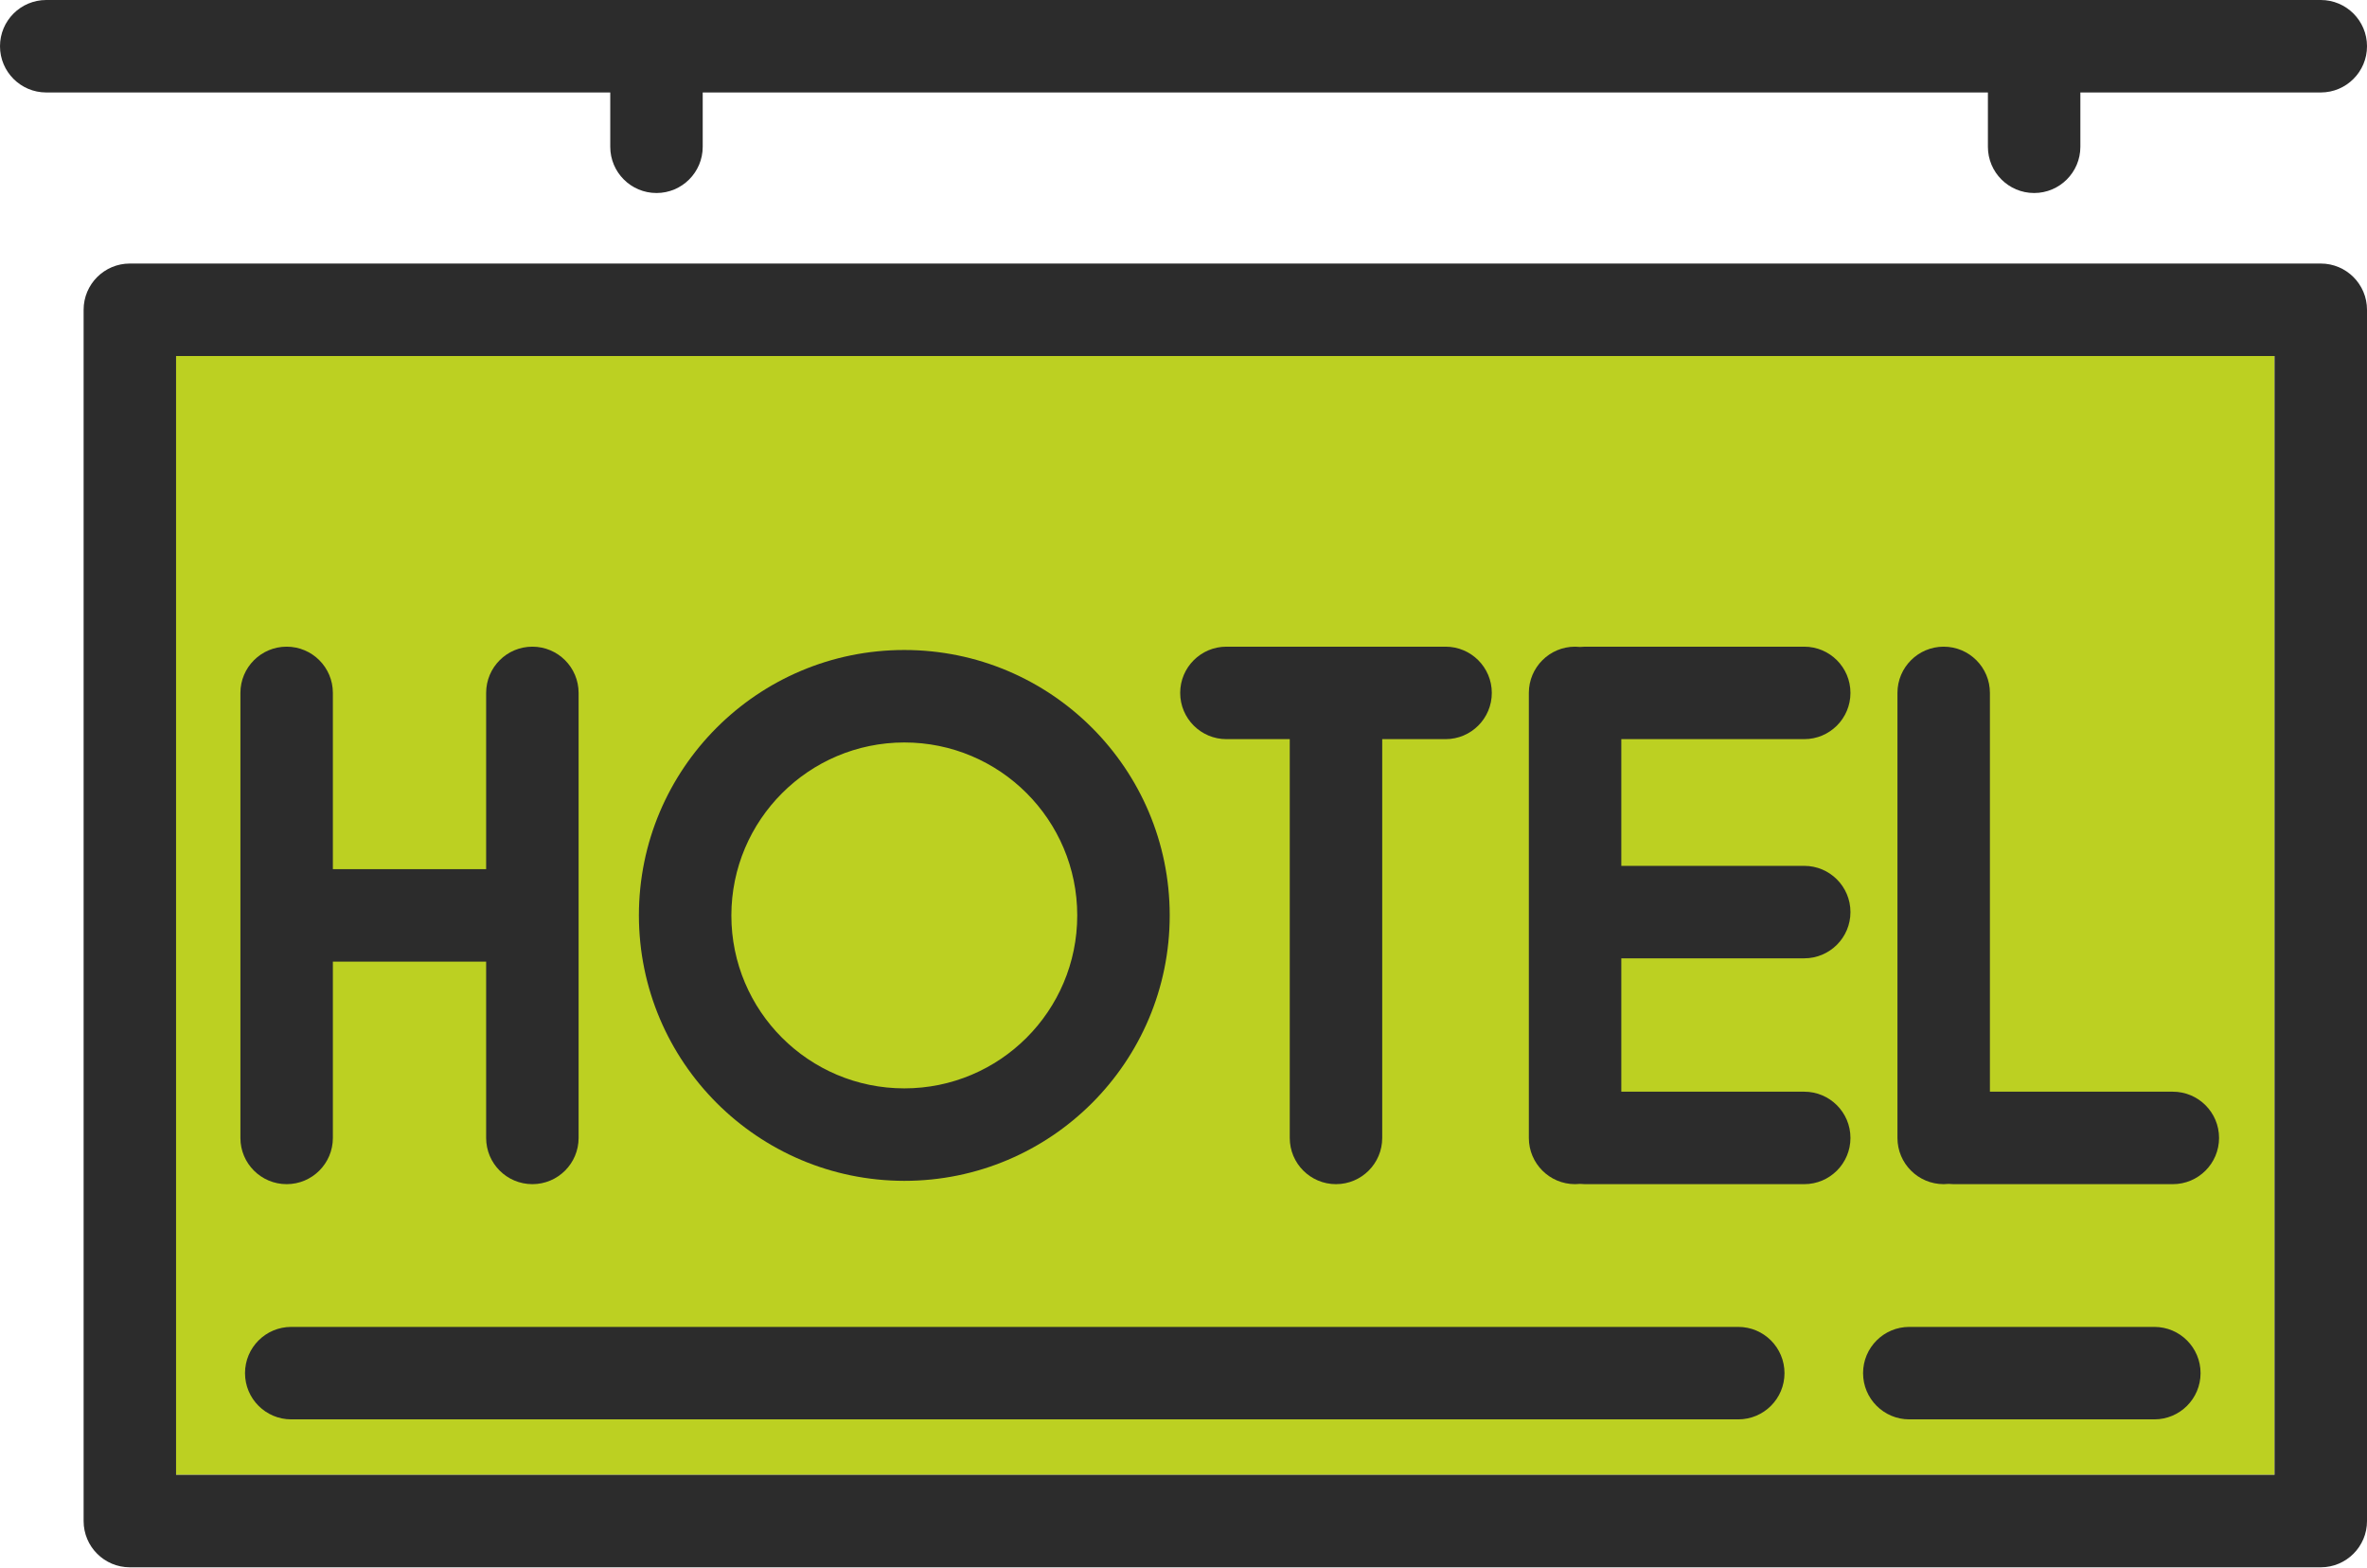
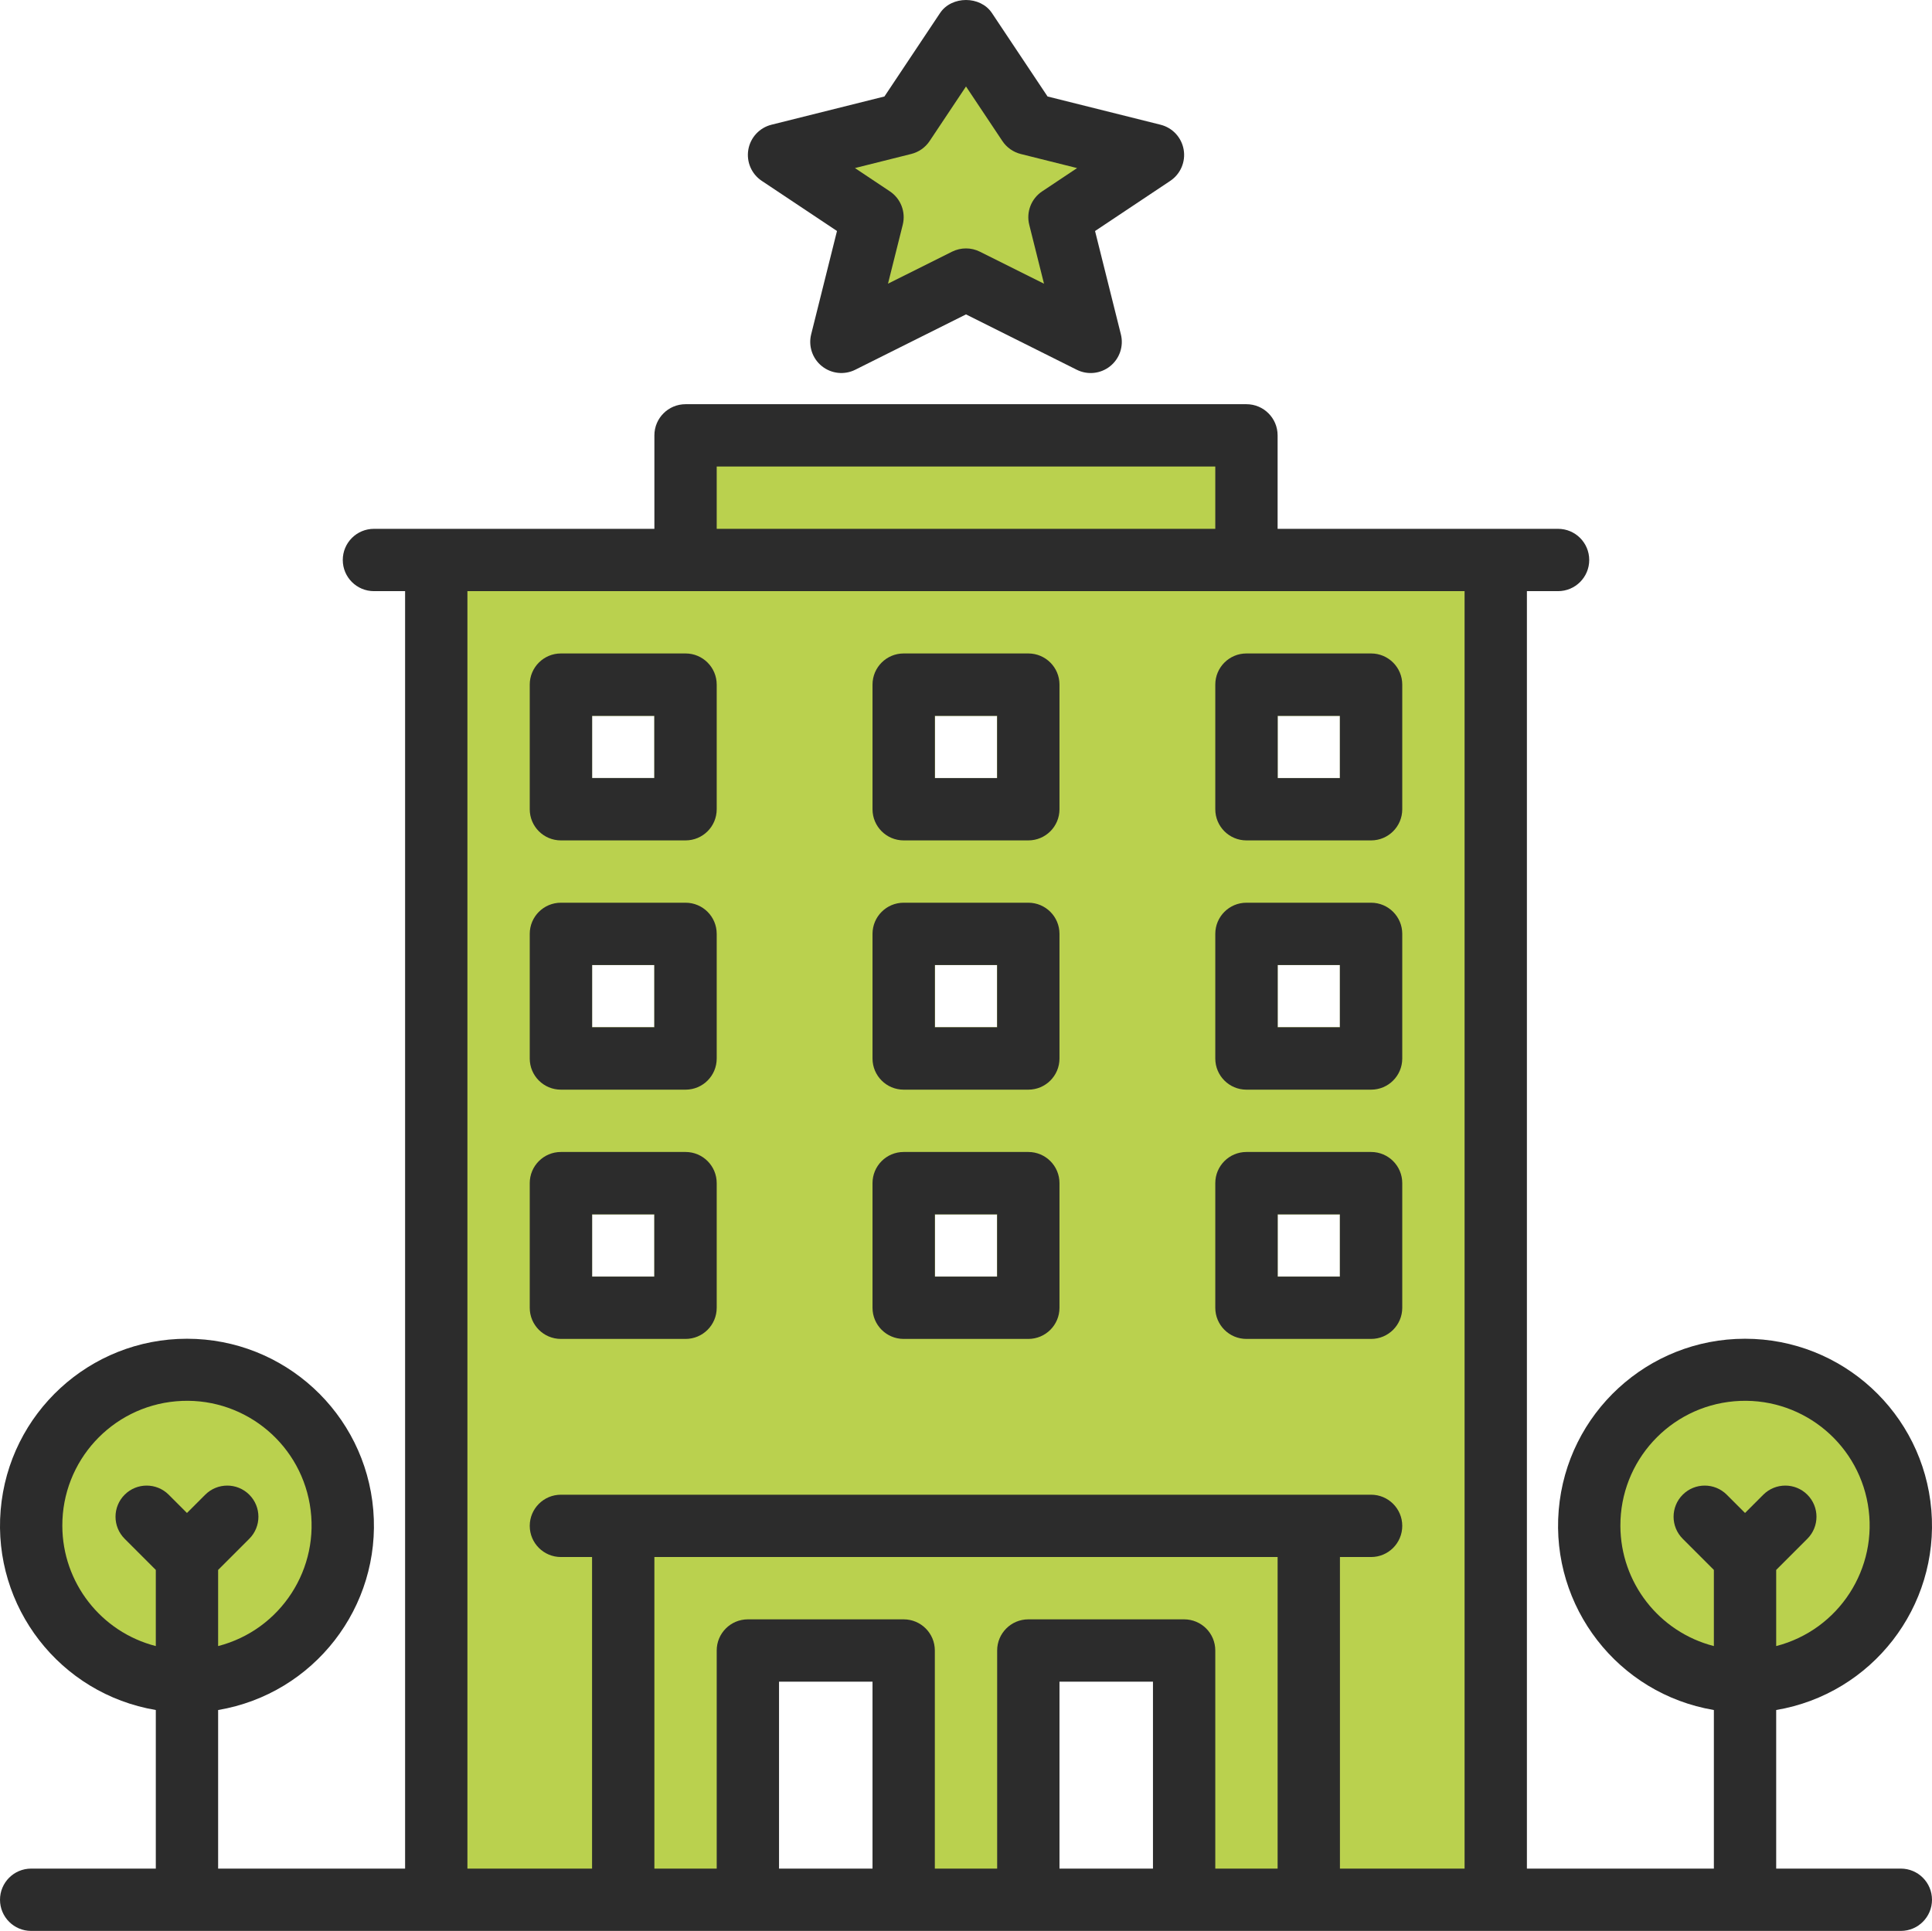
- <svg xmlns="http://www.w3.org/2000/svg" id="Capa_1" data-name="Capa 1" viewBox="0 0 409.602 271.199">
+ <svg xmlns="http://www.w3.org/2000/svg" id="Capa_1" data-name="Capa 1" viewBox="0 0 425.197 425.01">
  <defs>
-     <style>.cls-1{fill:#bcd022;}.cls-2{fill:#2c2c2c;}</style>
+     <style>.cls-1{fill:#2c2c2c;}.cls-2{fill:#bad14e;}</style>
  </defs>
-   <rect class="cls-1" x="30.469" y="61.602" width="363.133" height="193.597" />
-   <path class="cls-2" d="M198.49,100.025a8,8,0,0,0,16,0v-9.398h222.398v9.398a8,8,0,0,0,16,0v-9.398h41.602a8,8,0,0,0,0-16h-393.602a8,8,0,0,0,0,16h97.602Zm0,0" transform="translate(-92.88768 -74.62691)" />
-   <path class="cls-2" d="M142.49,279.529a8,8,0,0,0,8-8v-30.504h26.523v30.504a8,8,0,0,0,16,0v-77.004a8,8,0,0,0-16,0v30.5h-26.523v-30.5a8,8,0,0,0-16,0v77.004a7.998,7.998,0,0,0,8,8Zm0,0" transform="translate(-92.88768 -74.62691)" />
-   <path class="cls-2" d="M305.115,202.525h10.961v69.004a8,8,0,0,0,16,0v-69.004h10.964a8,8,0,0,0,0-16h-37.925a8,8,0,0,0,0,16Zm0,0" transform="translate(-92.88768 -74.62691)" />
-   <path class="cls-2" d="M365.45,279.529c.293,0,.579-.019.864-.047.281.028.57.047.863.047h37.926a8,8,0,1,0,0-16h-31.653v-23.078h31.653a8,8,0,1,0,0-16h-31.653v-21.926h31.653a8,8,0,1,0,0-16h-37.926a7.957,7.957,0,0,1-1.727,0,8.001,8.001,0,0,0-8,8v77.004a8.001,8.001,0,0,0,8,8Zm0,0" transform="translate(-92.88768 -74.62691)" />
-   <path class="cls-2" d="M429.236,279.529c.293,0,.582-.019.863-.047.285.028.57.047.863.047h37.926a8,8,0,1,0,0-16h-31.652v-69.004a8,8,0,1,0-16,0v77.004a8,8,0,0,0,8,8Zm0,0" transform="translate(-92.88768 -74.62691)" />
-   <path class="cls-2" d="M249.372,278.955a45.928,45.928,0,1,0-45.925-45.93,45.98,45.98,0,0,0,45.925,45.93Zm0-75.855a29.927,29.927,0,1,1-29.925,29.925,29.961,29.961,0,0,1,29.925-29.925Zm0,0" transform="translate(-92.88768 -74.62691)" />
-   <path class="cls-2" d="M393.689,304.229h-250.403a8,8,0,1,0,0,16h250.403a8,8,0,1,0,0-16Zm0,0" transform="translate(-92.88768 -74.62691)" />
-   <path class="cls-2" d="M423.286,320.229h42.403a8,8,0,1,0,0-16h-42.403a8,8,0,1,0,0,16Zm0,0" transform="translate(-92.88768 -74.62691)" />
-   <path class="cls-2" d="M494.49,120.229h-379.133a8,8,0,0,0-8,8V337.826a8,8,0,0,0,8,8h379.133a8,8,0,0,0,8-8V128.229A8,8,0,0,0,494.49,120.229Zm-8,209.597h-363.133V136.229h363.133Z" transform="translate(-92.88768 -74.62691)" />
+   <path class="cls-1" d="M390.096,376.86a41.148,41.148,0,1,0-13.716,0v34.906h-41.148V130.588h6.858a6.858,6.858,0,0,0,6.858-6.858v0a6.858,6.858,0,0,0-6.858-6.858H280.368v-20.574a6.858,6.858,0,0,0-6.858-6.858H150.066a6.858,6.858,0,0,0-6.858,6.858v20.574H81.486a6.858,6.858,0,0,0-6.858,6.858v0a6.858,6.858,0,0,0,6.858,6.858h6.858V411.767H47.196V376.86a41.148,41.148,0,1,0-13.716,0v34.906H6.048a6.858,6.858,0,0,0-6.858,6.858v0a6.858,6.858,0,0,0,6.858,6.858H417.528a6.858,6.858,0,0,0,6.858-6.858v0a6.858,6.858,0,0,0-6.858-6.858h-27.432ZM143.208,281.464h-13.716v-13.716h13.716Zm0-54.864h-13.716v-13.716h13.716Zm0-54.864h-13.716V158.02h13.716ZM191.214,411.767H170.64V370.618h20.574Zm27.432-130.302H204.93v-13.716h13.716Zm0-54.864H204.93v-13.716h13.716Zm0-54.864H204.93V158.02h13.716Zm34.29,240.031h-20.574V370.618h20.574Zm41.148-130.302h-13.716v-13.716h13.716Zm0-54.864h-13.716v-13.716h13.716Zm0-54.864h-13.716V158.02h13.716Z" transform="translate(0.81041 -0.47313)" />
+   <path class="cls-2" d="M102.06,130.588V411.767h27.432V343.186h-6.858a6.858,6.858,0,0,1-6.858-6.858v0a6.858,6.858,0,0,1,6.858-6.858h178.308a6.858,6.858,0,0,1,6.858,6.858v0a6.858,6.858,0,0,1-6.858,6.858h-6.858v68.58h27.432V130.588ZM143.208,281.464h-13.716v-13.716h13.716Zm0-54.864h-13.716v-13.716h13.716Zm0-54.864h-13.716V158.02h13.716Zm75.438,109.728H204.93v-13.716h13.716Zm0-54.864H204.93v-13.716h13.716Zm0-54.864H204.93V158.02h13.716Zm75.438,109.728h-13.716v-13.716h13.716Zm0-54.864h-13.716v-13.716h13.716Zm0-54.864h-13.716V158.02h13.716Z" transform="translate(0.81041 -0.47313)" />
+   <rect class="cls-2" x="157.734" y="102.683" width="109.728" height="13.716" />
+   <path class="cls-2" d="M143.208,411.767h13.716v-48.006a6.855,6.855,0,0,1,6.858-6.858H198.072a6.855,6.855,0,0,1,6.858,6.858v48.006h13.716v-48.006a6.855,6.855,0,0,1,6.858-6.858h34.29a6.855,6.855,0,0,1,6.858,6.858v48.006h13.716V343.186H143.208Z" transform="translate(0.81041 -0.47313)" />
+   <path class="cls-2" d="M12.906,336.328a27.429,27.429,0,1,1,34.29,26.458v-16.761l6.858-6.858a6.857,6.857,0,0,0,0-9.697h0a6.857,6.857,0,0,0-9.697,0l-4.019,4.019-4.019-4.019a6.857,6.857,0,0,0-9.697,0h0a6.857,6.857,0,0,0,0,9.697l6.858,6.858v16.761a27.401,27.401,0,0,1-20.574-26.458Z" transform="translate(0.81041 -0.47313)" />
+   <path class="cls-2" d="M355.806,336.328a27.429,27.429,0,1,1,34.29,26.458v-16.761l6.858-6.858a6.857,6.857,0,0,0,0-9.697h0a6.857,6.857,0,0,0-9.697,0l-4.019,4.019-4.019-4.019a6.857,6.857,0,0,0-9.697,0h0a6.857,6.857,0,0,0,0,9.697l6.858,6.858v16.761a27.401,27.401,0,0,1-20.574-26.458Z" transform="translate(0.81041 -0.47313)" />
+   <path class="cls-2" d="M198.072,27.718l13.716-20.574,13.716,20.574,27.432,6.858-20.574,13.716,6.858,27.432-27.432-13.716L184.356,75.724l6.858-27.432-20.574-13.716Zm0,0" transform="translate(0.81041 -0.47313)" />
+   <path class="cls-1" d="M259.691,33.402a6.843,6.843,0,0,0-5.094-5.478l-24.86-6.216-12.243-18.368c-2.544-3.822-8.867-3.822-11.412,0l-12.243,18.368-24.86,6.216a6.855,6.855,0,0,0-2.139,12.358L183.396,51.315l-5.683,22.743a6.85,6.85,0,0,0,9.716,7.791l24.36-12.175,24.364,12.18a6.852,6.852,0,0,0,9.72-7.791l-5.683-22.74,16.551-11.037a6.865,6.865,0,0,0,2.951-6.884Zm-31.133,9.184a6.841,6.841,0,0,0-2.848,7.367L228.956,62.919l-14.1-7.041a6.796,6.796,0,0,0-3.068-.728,6.907,6.907,0,0,0-3.068.719l-14.1,7.045,3.246-12.971a6.837,6.837,0,0,0-2.848-7.362l-7.671-5.117,12.39-3.103a6.837,6.837,0,0,0,4.045-2.844l8.006-12.011,8.01,12.015a6.857,6.857,0,0,0,4.045,2.848L236.238,37.469Zm0,0" transform="translate(0.81041 -0.47313)" />
+   <path class="cls-1" d="M150.066,144.304H122.634a6.855,6.855,0,0,0-6.858,6.858V178.594a6.855,6.855,0,0,0,6.858,6.858h27.432a6.855,6.855,0,0,0,6.858-6.858V151.162A6.855,6.855,0,0,0,150.066,144.304Zm-6.858,27.432h-13.716V158.02h13.716Z" transform="translate(0.81041 -0.47313)" />
+   <path class="cls-1" d="M225.504,144.304H198.072a6.855,6.855,0,0,0-6.858,6.858V178.594a6.855,6.855,0,0,0,6.858,6.858h27.432a6.855,6.855,0,0,0,6.858-6.858V151.162A6.855,6.855,0,0,0,225.504,144.304Zm-6.858,27.432H204.93V158.02h13.716Z" transform="translate(0.81041 -0.47313)" />
+   <path class="cls-1" d="M300.942,144.304H273.51a6.855,6.855,0,0,0-6.858,6.858V178.594a6.855,6.855,0,0,0,6.858,6.858h27.432a6.855,6.855,0,0,0,6.858-6.858V151.162A6.855,6.855,0,0,0,300.942,144.304Zm-6.858,27.432h-13.716V158.02h13.716Z" transform="translate(0.81041 -0.47313)" />
+   <path class="cls-1" d="M150.066,199.168H122.634a6.855,6.855,0,0,0-6.858,6.858v27.432a6.855,6.855,0,0,0,6.858,6.858h27.432a6.855,6.855,0,0,0,6.858-6.858v-27.432A6.855,6.855,0,0,0,150.066,199.168Zm-6.858,27.432h-13.716v-13.716h13.716Z" transform="translate(0.81041 -0.47313)" />
+   <path class="cls-1" d="M225.504,199.168H198.072a6.855,6.855,0,0,0-6.858,6.858v27.432a6.855,6.855,0,0,0,6.858,6.858h27.432a6.855,6.855,0,0,0,6.858-6.858v-27.432A6.855,6.855,0,0,0,225.504,199.168Zm-6.858,27.432H204.93v-13.716h13.716Z" transform="translate(0.81041 -0.47313)" />
+   <path class="cls-1" d="M300.942,199.168H273.51a6.855,6.855,0,0,0-6.858,6.858v27.432a6.855,6.855,0,0,0,6.858,6.858h27.432a6.855,6.855,0,0,0,6.858-6.858v-27.432A6.855,6.855,0,0,0,300.942,199.168Zm-6.858,27.432h-13.716v-13.716h13.716Z" transform="translate(0.81041 -0.47313)" />
+   <path class="cls-1" d="M150.066,254.032H122.634a6.855,6.855,0,0,0-6.858,6.858v27.432a6.855,6.855,0,0,0,6.858,6.858h27.432a6.855,6.855,0,0,0,6.858-6.858v-27.432A6.855,6.855,0,0,0,150.066,254.032Zm-6.858,27.432h-13.716v-13.716h13.716Z" transform="translate(0.81041 -0.47313)" />
+   <path class="cls-1" d="M225.504,254.032H198.072a6.855,6.855,0,0,0-6.858,6.858v27.432a6.855,6.855,0,0,0,6.858,6.858h27.432a6.855,6.855,0,0,0,6.858-6.858v-27.432A6.855,6.855,0,0,0,225.504,254.032Zm-6.858,27.432H204.93v-13.716h13.716Z" transform="translate(0.81041 -0.47313)" />
+   <path class="cls-1" d="M300.942,254.032H273.51a6.855,6.855,0,0,0-6.858,6.858v27.432a6.855,6.855,0,0,0,6.858,6.858h27.432a6.855,6.855,0,0,0,6.858-6.858v-27.432A6.855,6.855,0,0,0,300.942,254.032Zm-6.858,27.432h-13.716v-13.716h13.716Z" transform="translate(0.81041 -0.47313)" />
</svg>
